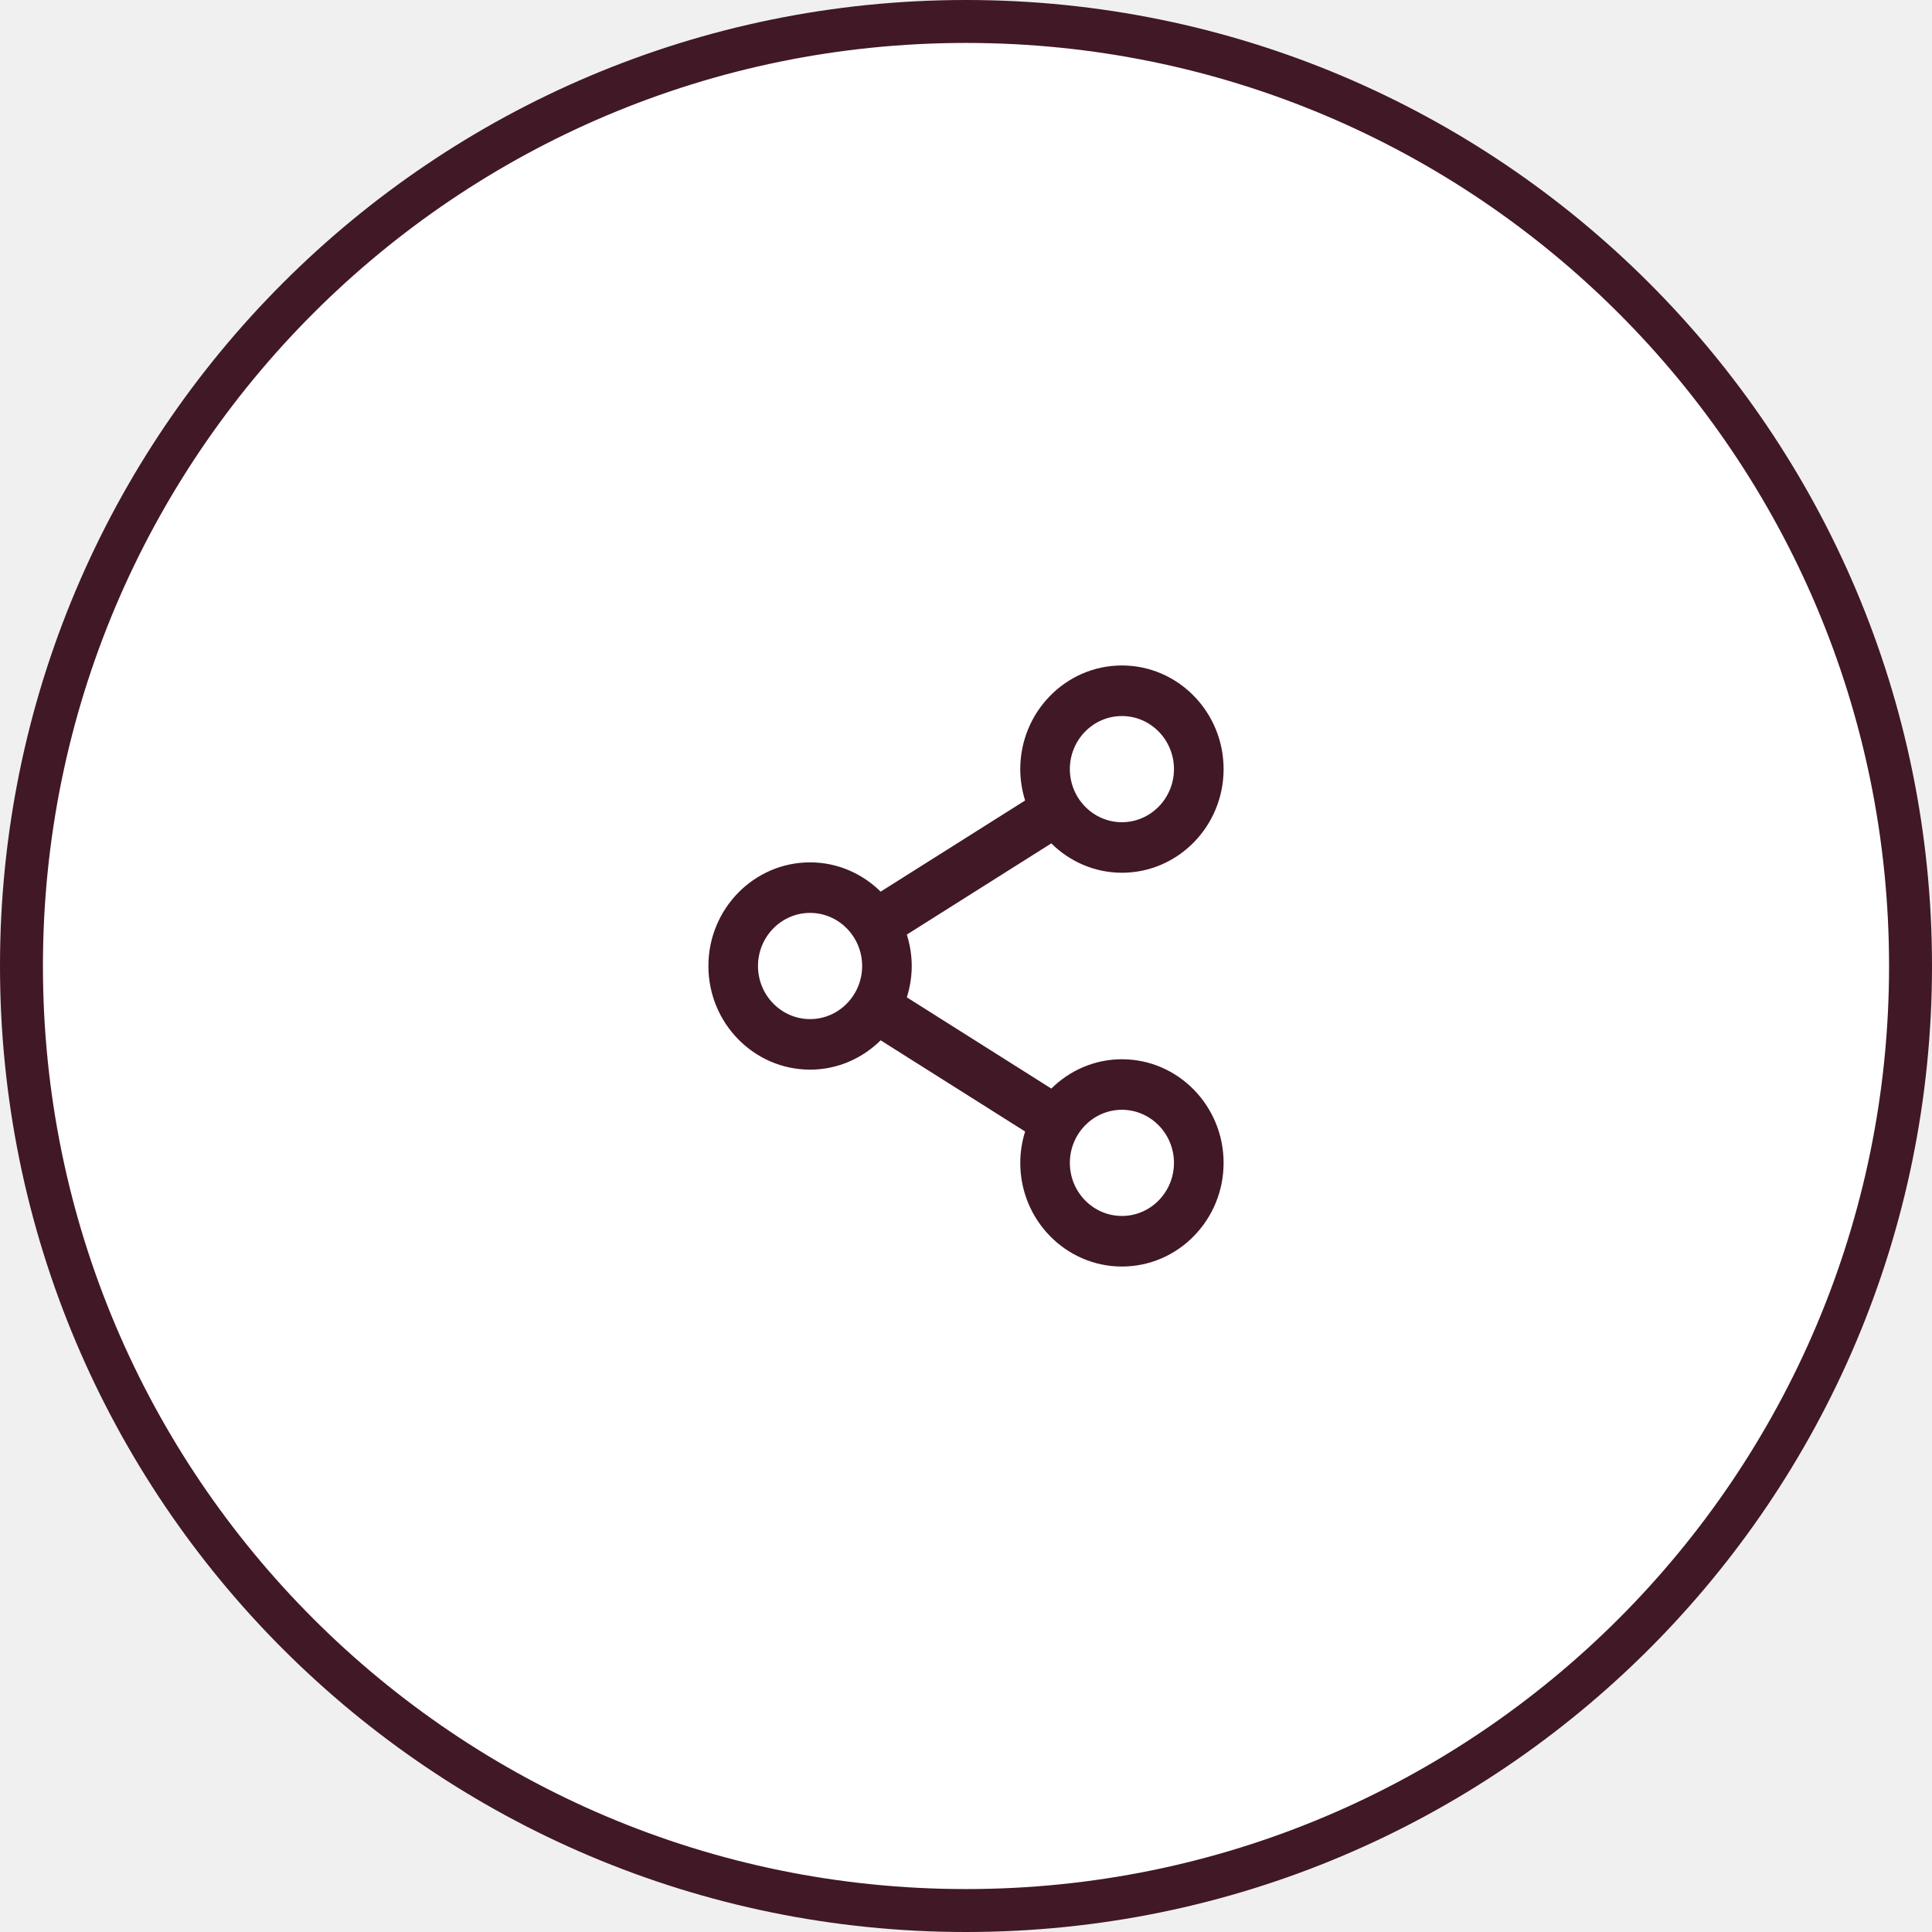
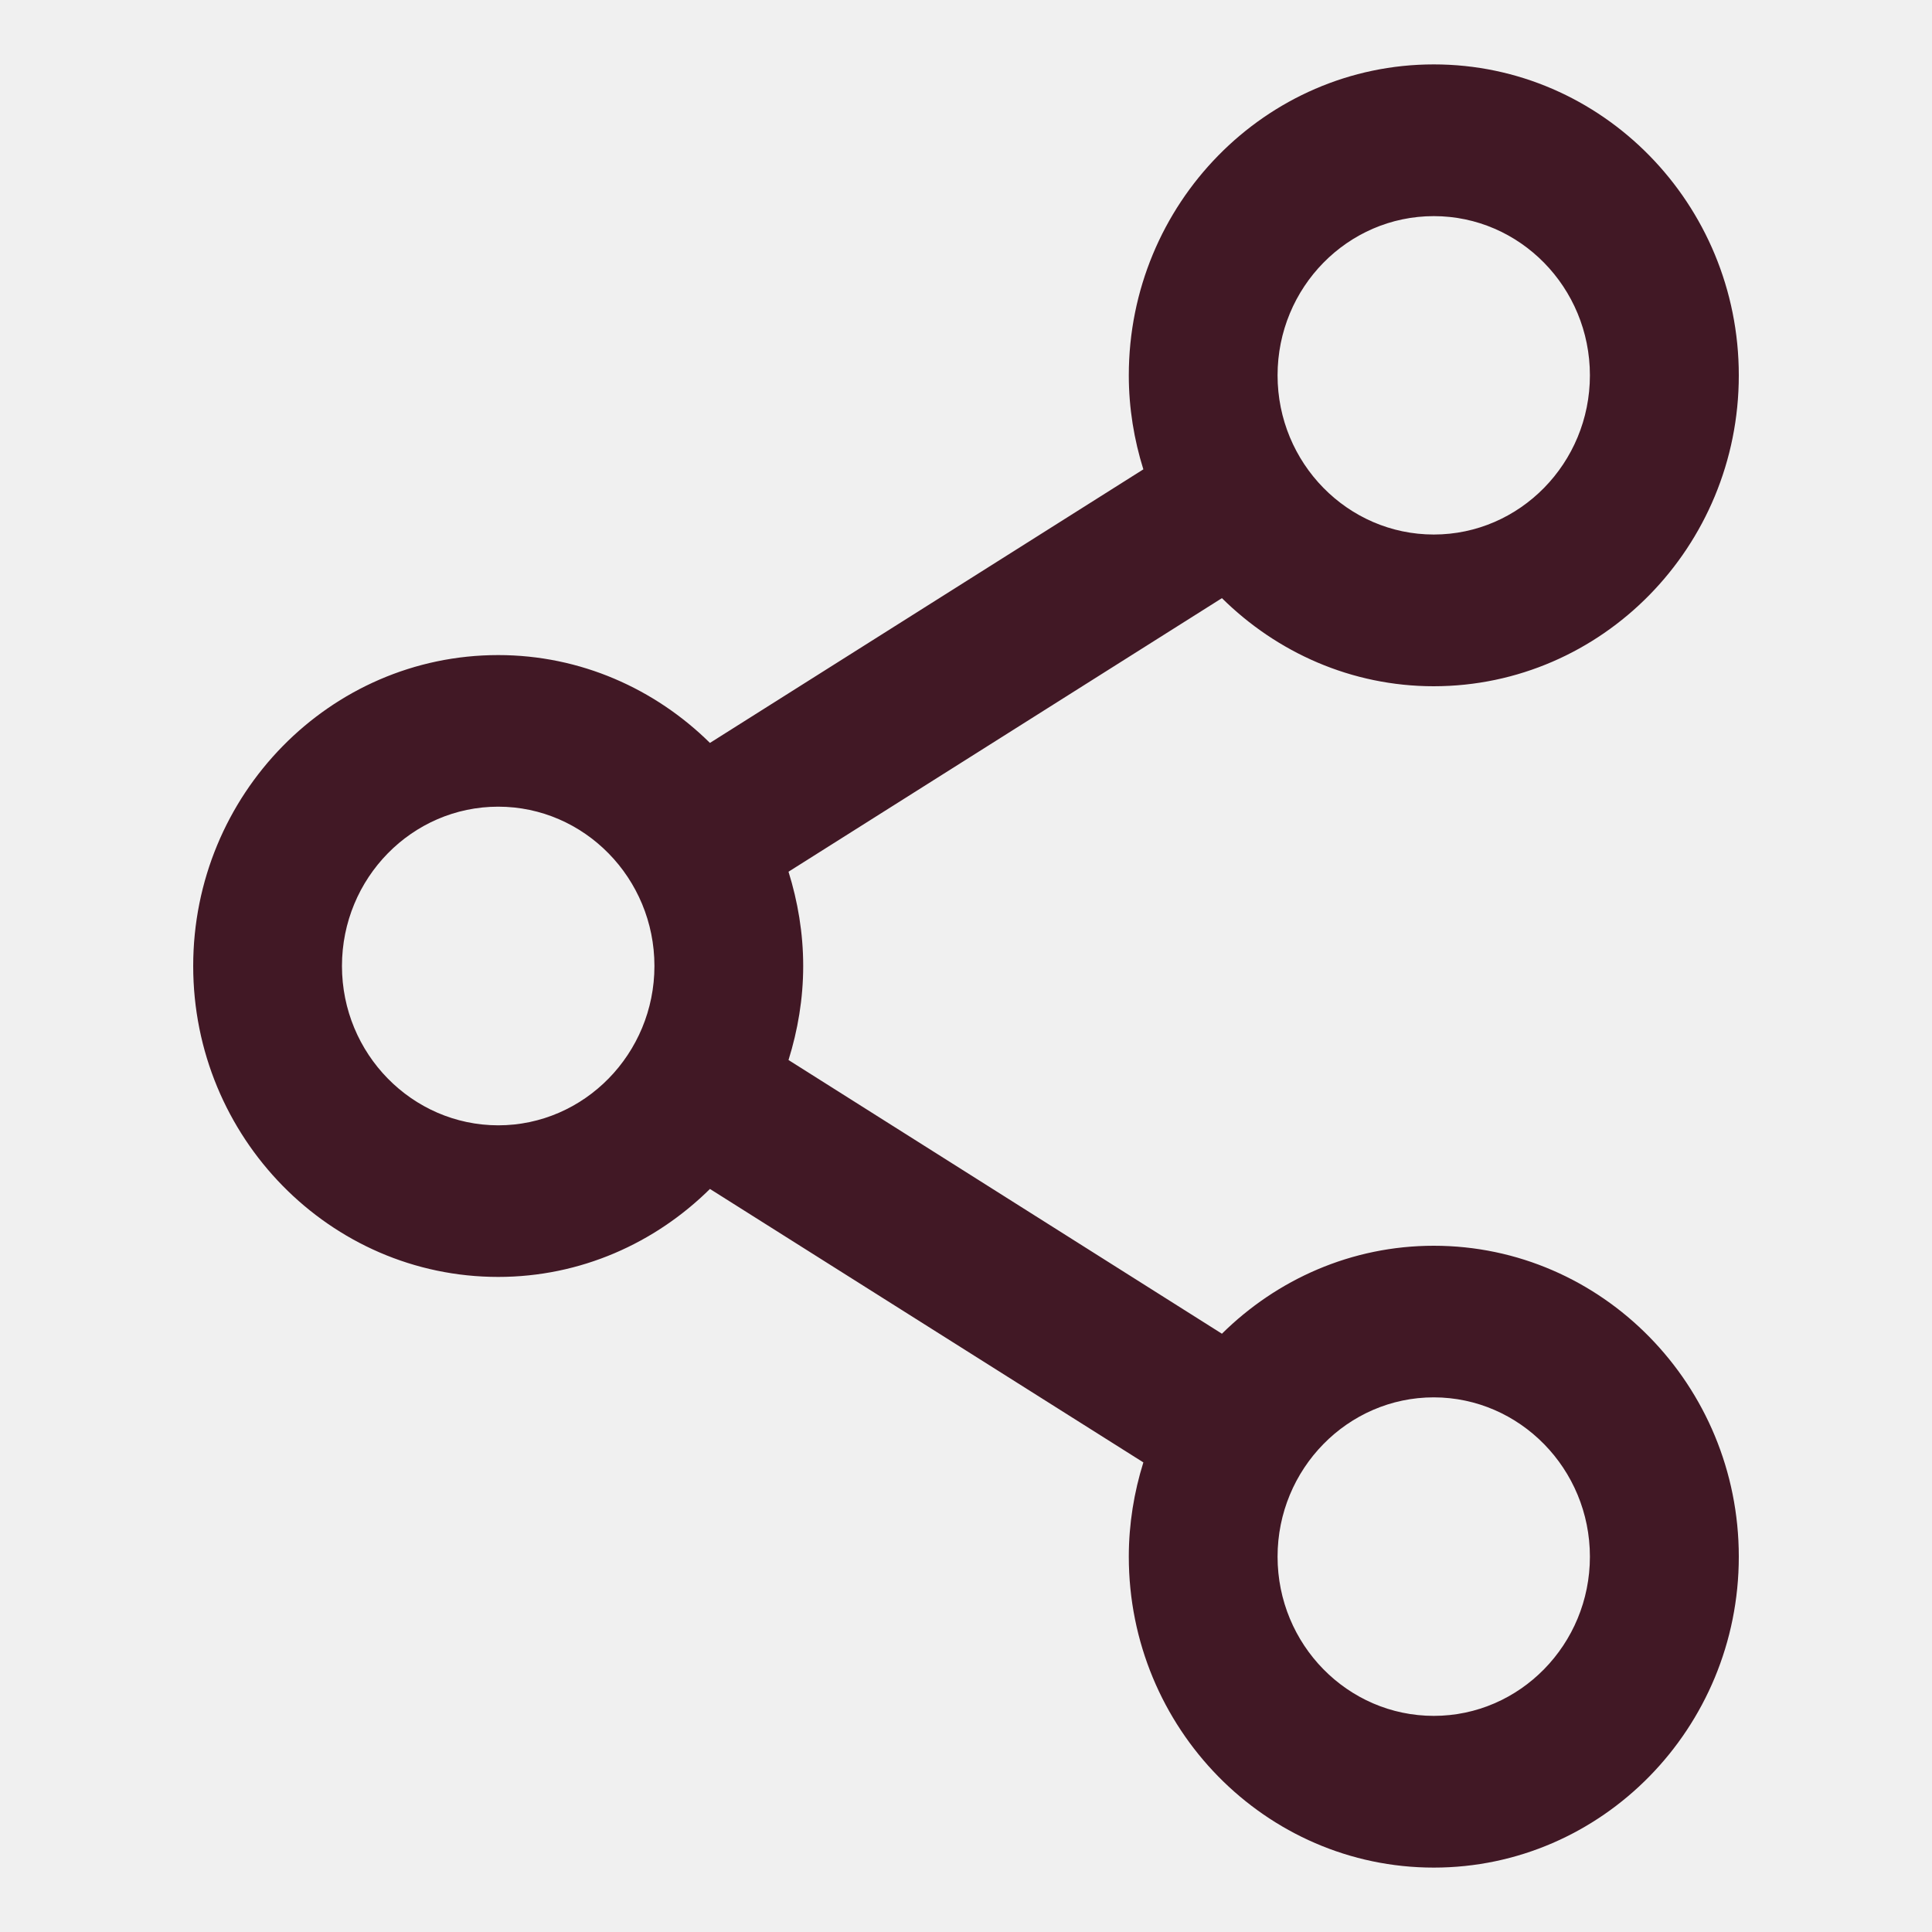
- <svg xmlns="http://www.w3.org/2000/svg" width="45" height="45" viewBox="0 0 45 45" fill="none">
-   <rect x="0.5" y="0.5" width="44" height="44" rx="22" fill="white" />
-   <rect x="0.5" y="0.5" width="44" height="44" rx="22" stroke="#411825" />
-   <g clip-path="url(#clip0_233_453)">
-     <path d="M26.132 15.5C27.438 15.5 28.5 16.583 28.5 17.914C28.5 19.245 27.438 20.328 26.132 20.328C25.492 20.328 24.913 20.065 24.487 19.644L21.122 21.768C21.194 22 21.236 22.245 21.236 22.5C21.236 22.755 21.194 22.999 21.122 23.23L24.487 25.355C24.913 24.934 25.492 24.672 26.132 24.672C27.438 24.672 28.5 25.755 28.5 27.086C28.5 28.417 27.438 29.5 26.132 29.5C24.826 29.5 23.764 28.417 23.764 27.086C23.764 26.831 23.805 26.586 23.877 26.355L20.512 24.231C20.086 24.652 19.507 24.914 18.868 24.914C17.562 24.914 16.5 23.831 16.5 22.5C16.5 21.169 17.562 20.086 18.868 20.086C19.507 20.086 20.086 20.348 20.512 20.768L23.877 18.645C23.805 18.414 23.764 18.169 23.764 17.914C23.764 16.583 24.826 15.5 26.132 15.5ZM26.132 25.849C25.463 25.849 24.919 26.405 24.919 27.086C24.919 27.768 25.463 28.322 26.132 28.322C26.8 28.322 27.344 27.767 27.344 27.086C27.344 26.405 26.8 25.85 26.132 25.849ZM18.868 21.263C18.199 21.263 17.655 21.819 17.655 22.5C17.655 23.181 18.199 23.737 18.868 23.737C19.537 23.737 20.081 23.181 20.081 22.5C20.081 21.819 19.537 21.263 18.868 21.263ZM26.132 16.678C25.463 16.678 24.919 17.232 24.919 17.914C24.919 18.595 25.463 19.151 26.132 19.151C26.8 19.15 27.344 18.595 27.344 17.914C27.344 17.233 26.8 16.678 26.132 16.678Z" fill="#411825" />
+ <svg xmlns="http://www.w3.org/2000/svg" width="15" height="15" viewBox="0 0 15 15" fill="none">
+   <g clip-path="url(#clip0_233_365)">
+     <path d="M11.132 0.5C12.438 0.5 13.5 1.583 13.5 2.914C13.5 4.245 12.438 5.327 11.132 5.328C10.492 5.328 9.913 5.065 9.487 4.644L6.122 6.768C6.194 6.999 6.236 7.245 6.236 7.5C6.236 7.754 6.194 7.999 6.122 8.23L9.487 10.355C9.913 9.934 10.492 9.672 11.132 9.672C12.438 9.672 13.5 10.755 13.5 12.086C13.5 13.417 12.438 14.5 11.132 14.5C9.826 14.5 8.764 13.417 8.764 12.086C8.764 11.831 8.805 11.585 8.877 11.354L5.512 9.231C5.086 9.652 4.507 9.914 3.868 9.914C2.562 9.914 1.5 8.831 1.5 7.5C1.5 6.169 2.562 5.086 3.868 5.086C4.507 5.086 5.086 5.348 5.512 5.768L8.877 3.644C8.805 3.414 8.764 3.169 8.764 2.914C8.764 1.583 9.826 0.5 11.132 0.5ZM11.132 10.849C10.463 10.849 9.919 11.405 9.919 12.086C9.919 12.768 10.463 13.322 11.132 13.322C11.8 13.322 12.344 12.767 12.344 12.086C12.344 11.405 11.8 10.85 11.132 10.849ZM3.868 6.263C3.199 6.263 2.655 6.818 2.655 7.5C2.655 8.181 3.199 8.736 3.868 8.737C4.536 8.737 5.081 8.181 5.081 7.5C5.081 6.818 4.536 6.263 3.868 6.263ZM11.132 1.678C10.463 1.678 9.919 2.232 9.919 2.914C9.919 3.595 10.463 4.15 11.132 4.15C11.8 4.15 12.344 3.595 12.344 2.914C12.344 2.232 11.8 1.678 11.132 1.678Z" fill="#411825" />
  </g>
  <defs>
-     <clipPath id="clip0_233_453">
-       <rect width="15" height="15" fill="white" transform="translate(15 15)" />
+     <clipPath id="clip0_233_365">
+       <rect width="15" height="15" fill="white" />
    </clipPath>
  </defs>
</svg>
